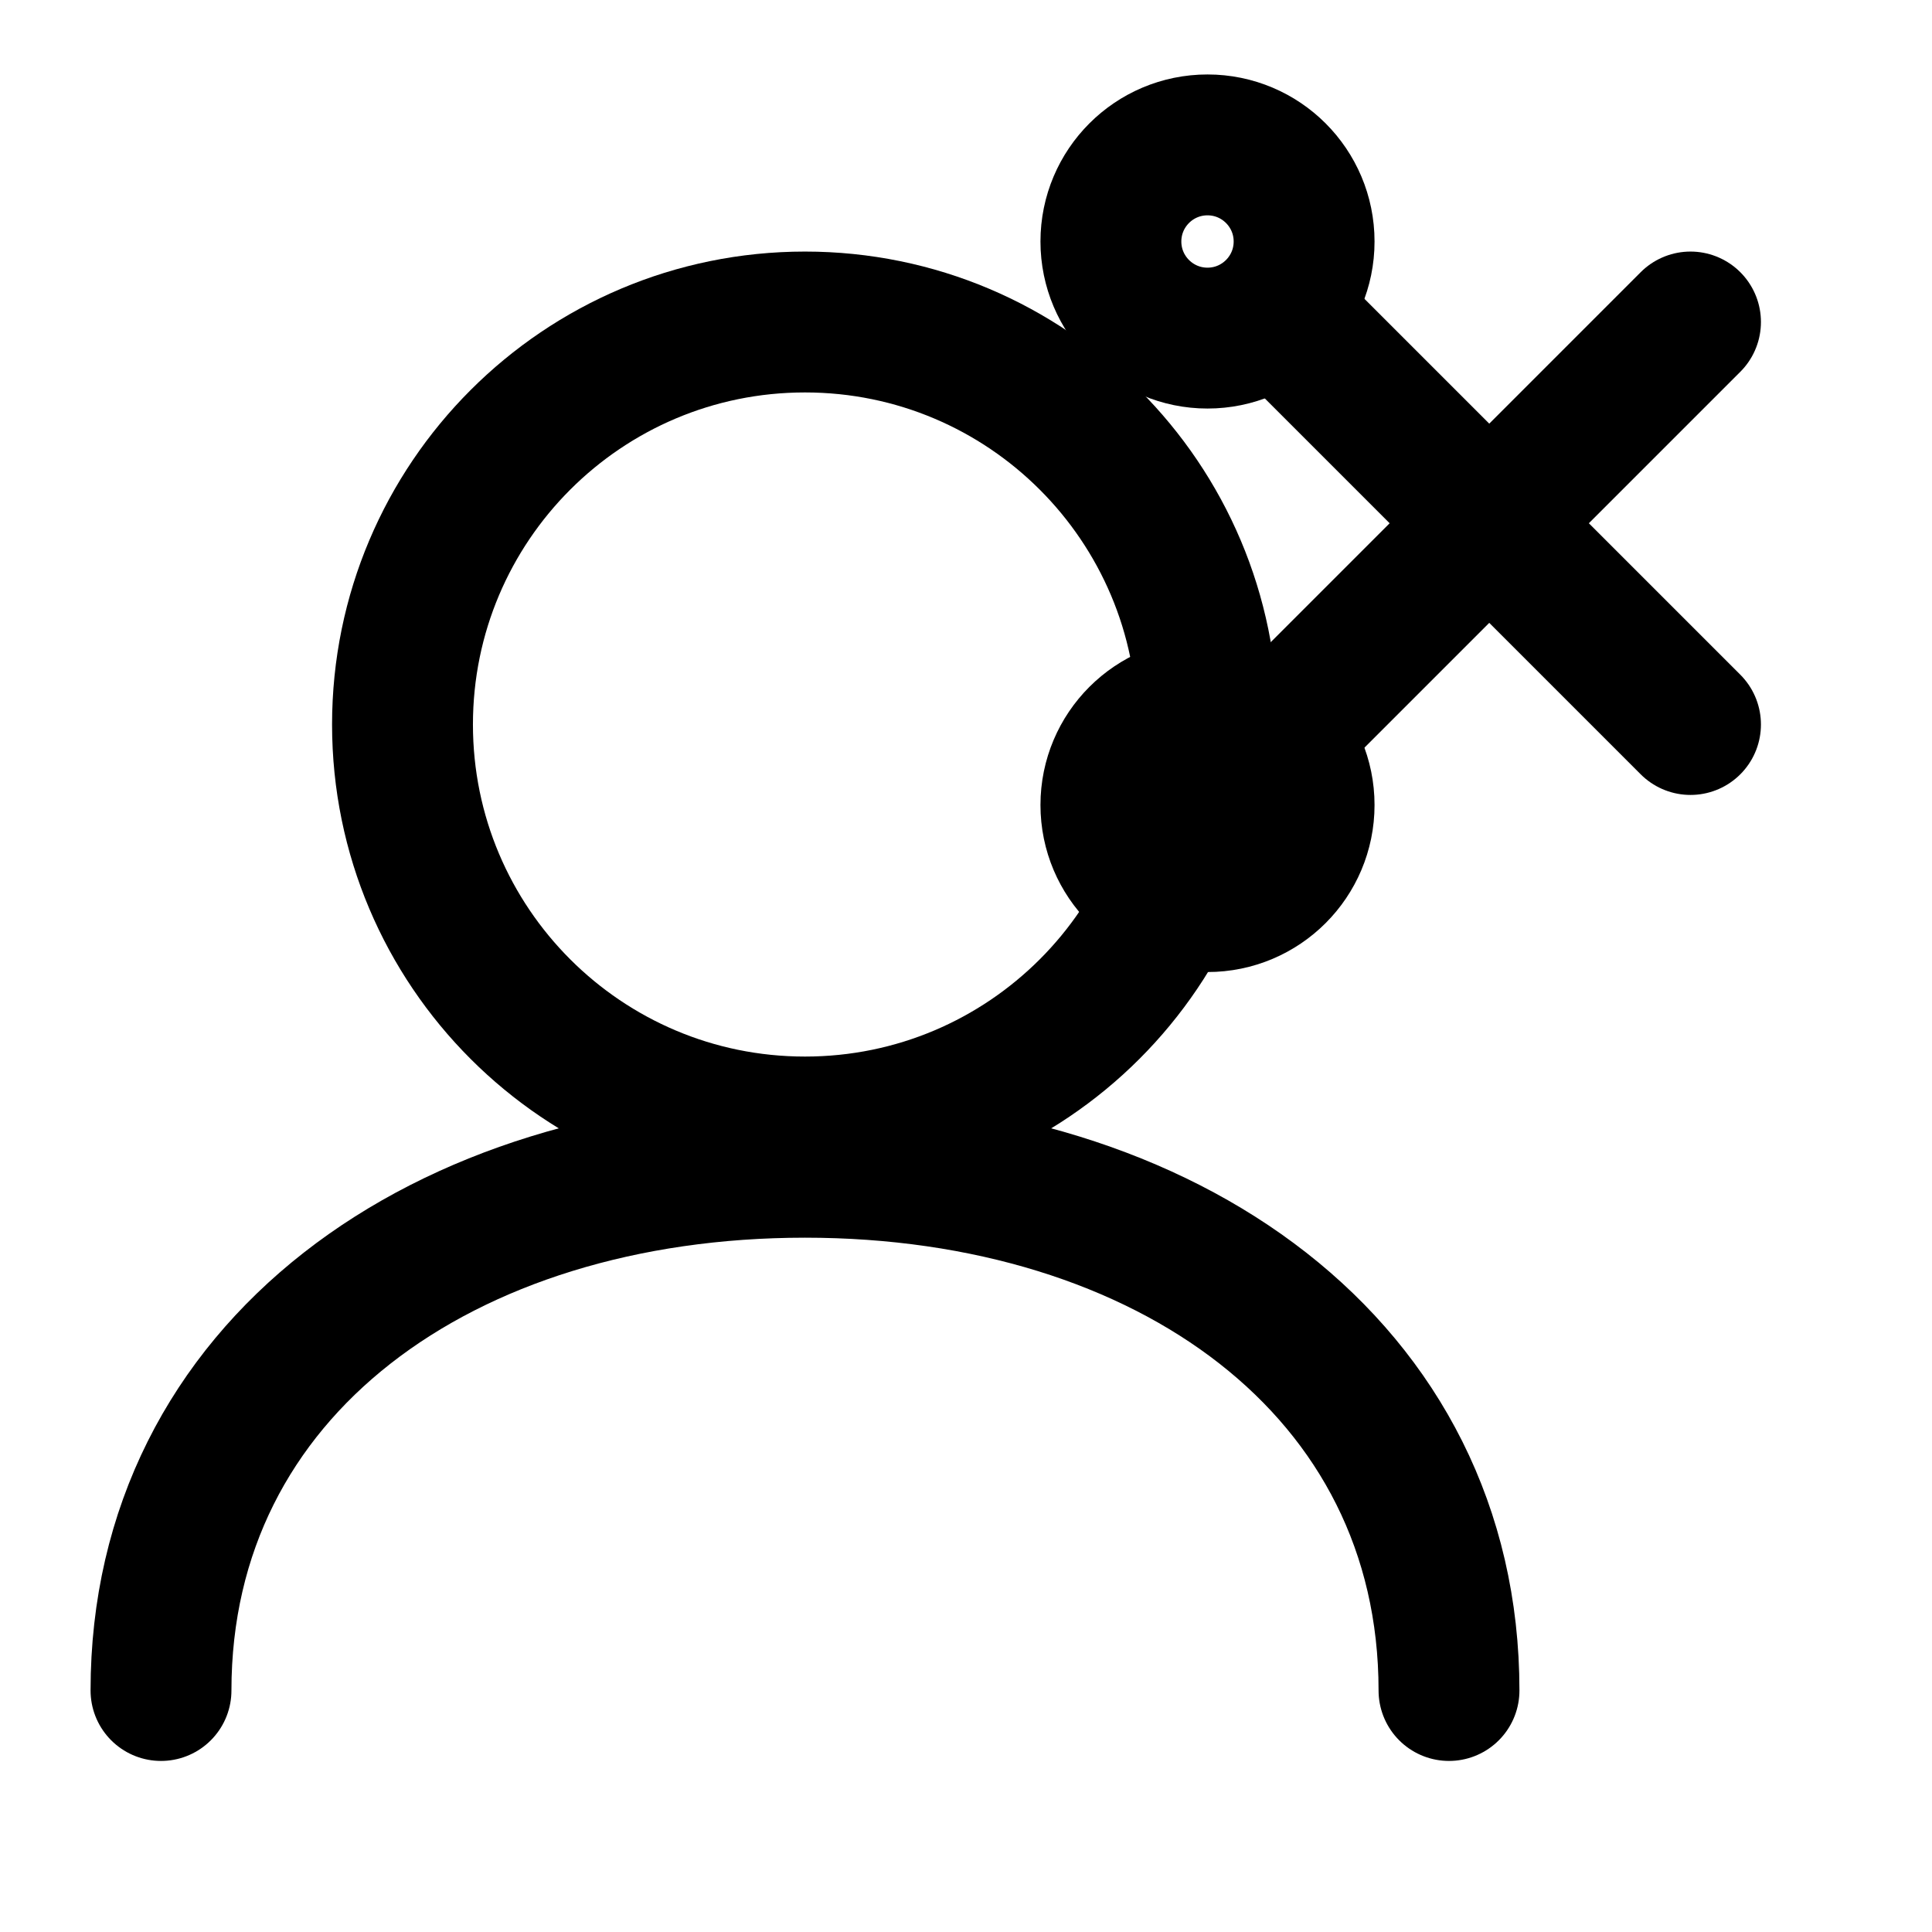
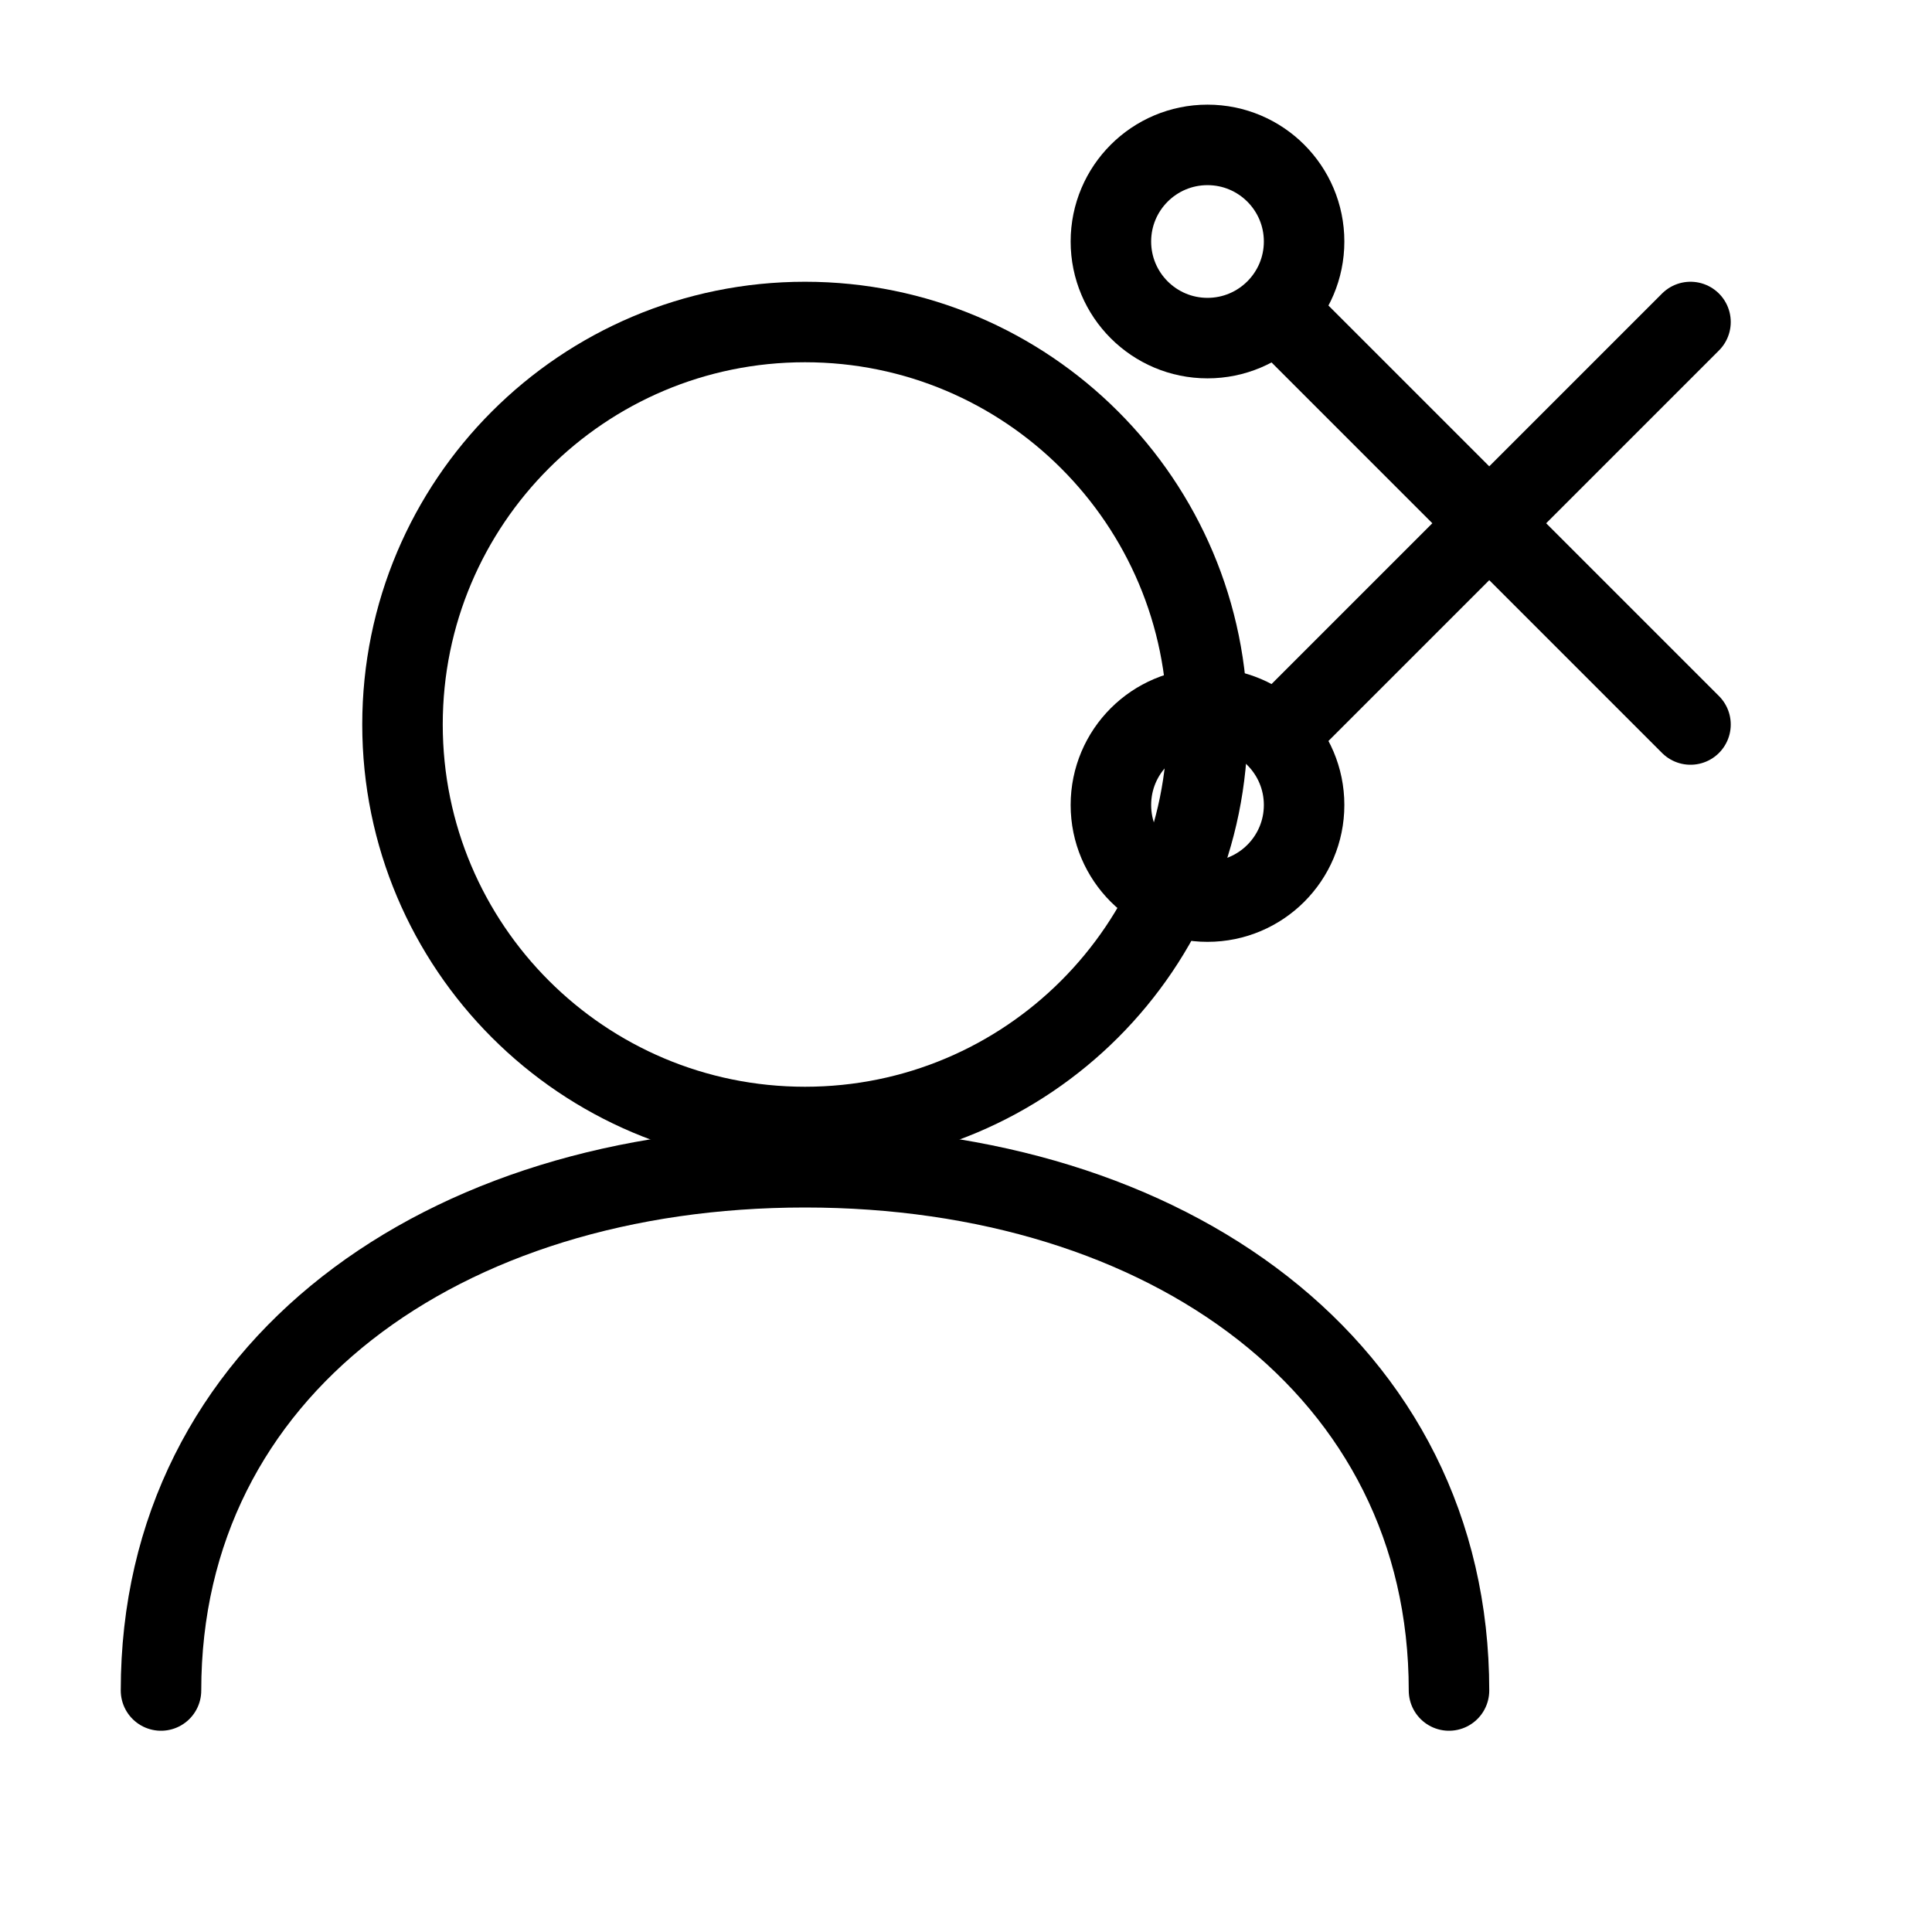
- <svg xmlns="http://www.w3.org/2000/svg" viewBox="0 0 24 24" width="24" height="24" fill="none" stroke="currentColor" stroke-width="1.75" stroke-linecap="round" stroke-linejoin="round">
+ <svg xmlns="http://www.w3.org/2000/svg" viewBox="0 0 24 24" width="24" height="24" fill="none" stroke="currentColor" stroke-width="1" stroke-linecap="round" stroke-linejoin="round">
  <circle cx="10" cy="9" r="5" />
  <path d="M2 21c0-4 3.5-6.5 8-6.5s8 2.5 8 6.5" />
  <path d="M16 4l5 5M21 4l-5 5" />
  <circle cx="15" cy="3" r="1.2" />
  <circle cx="15" cy="10" r="1.2" />
</svg>
